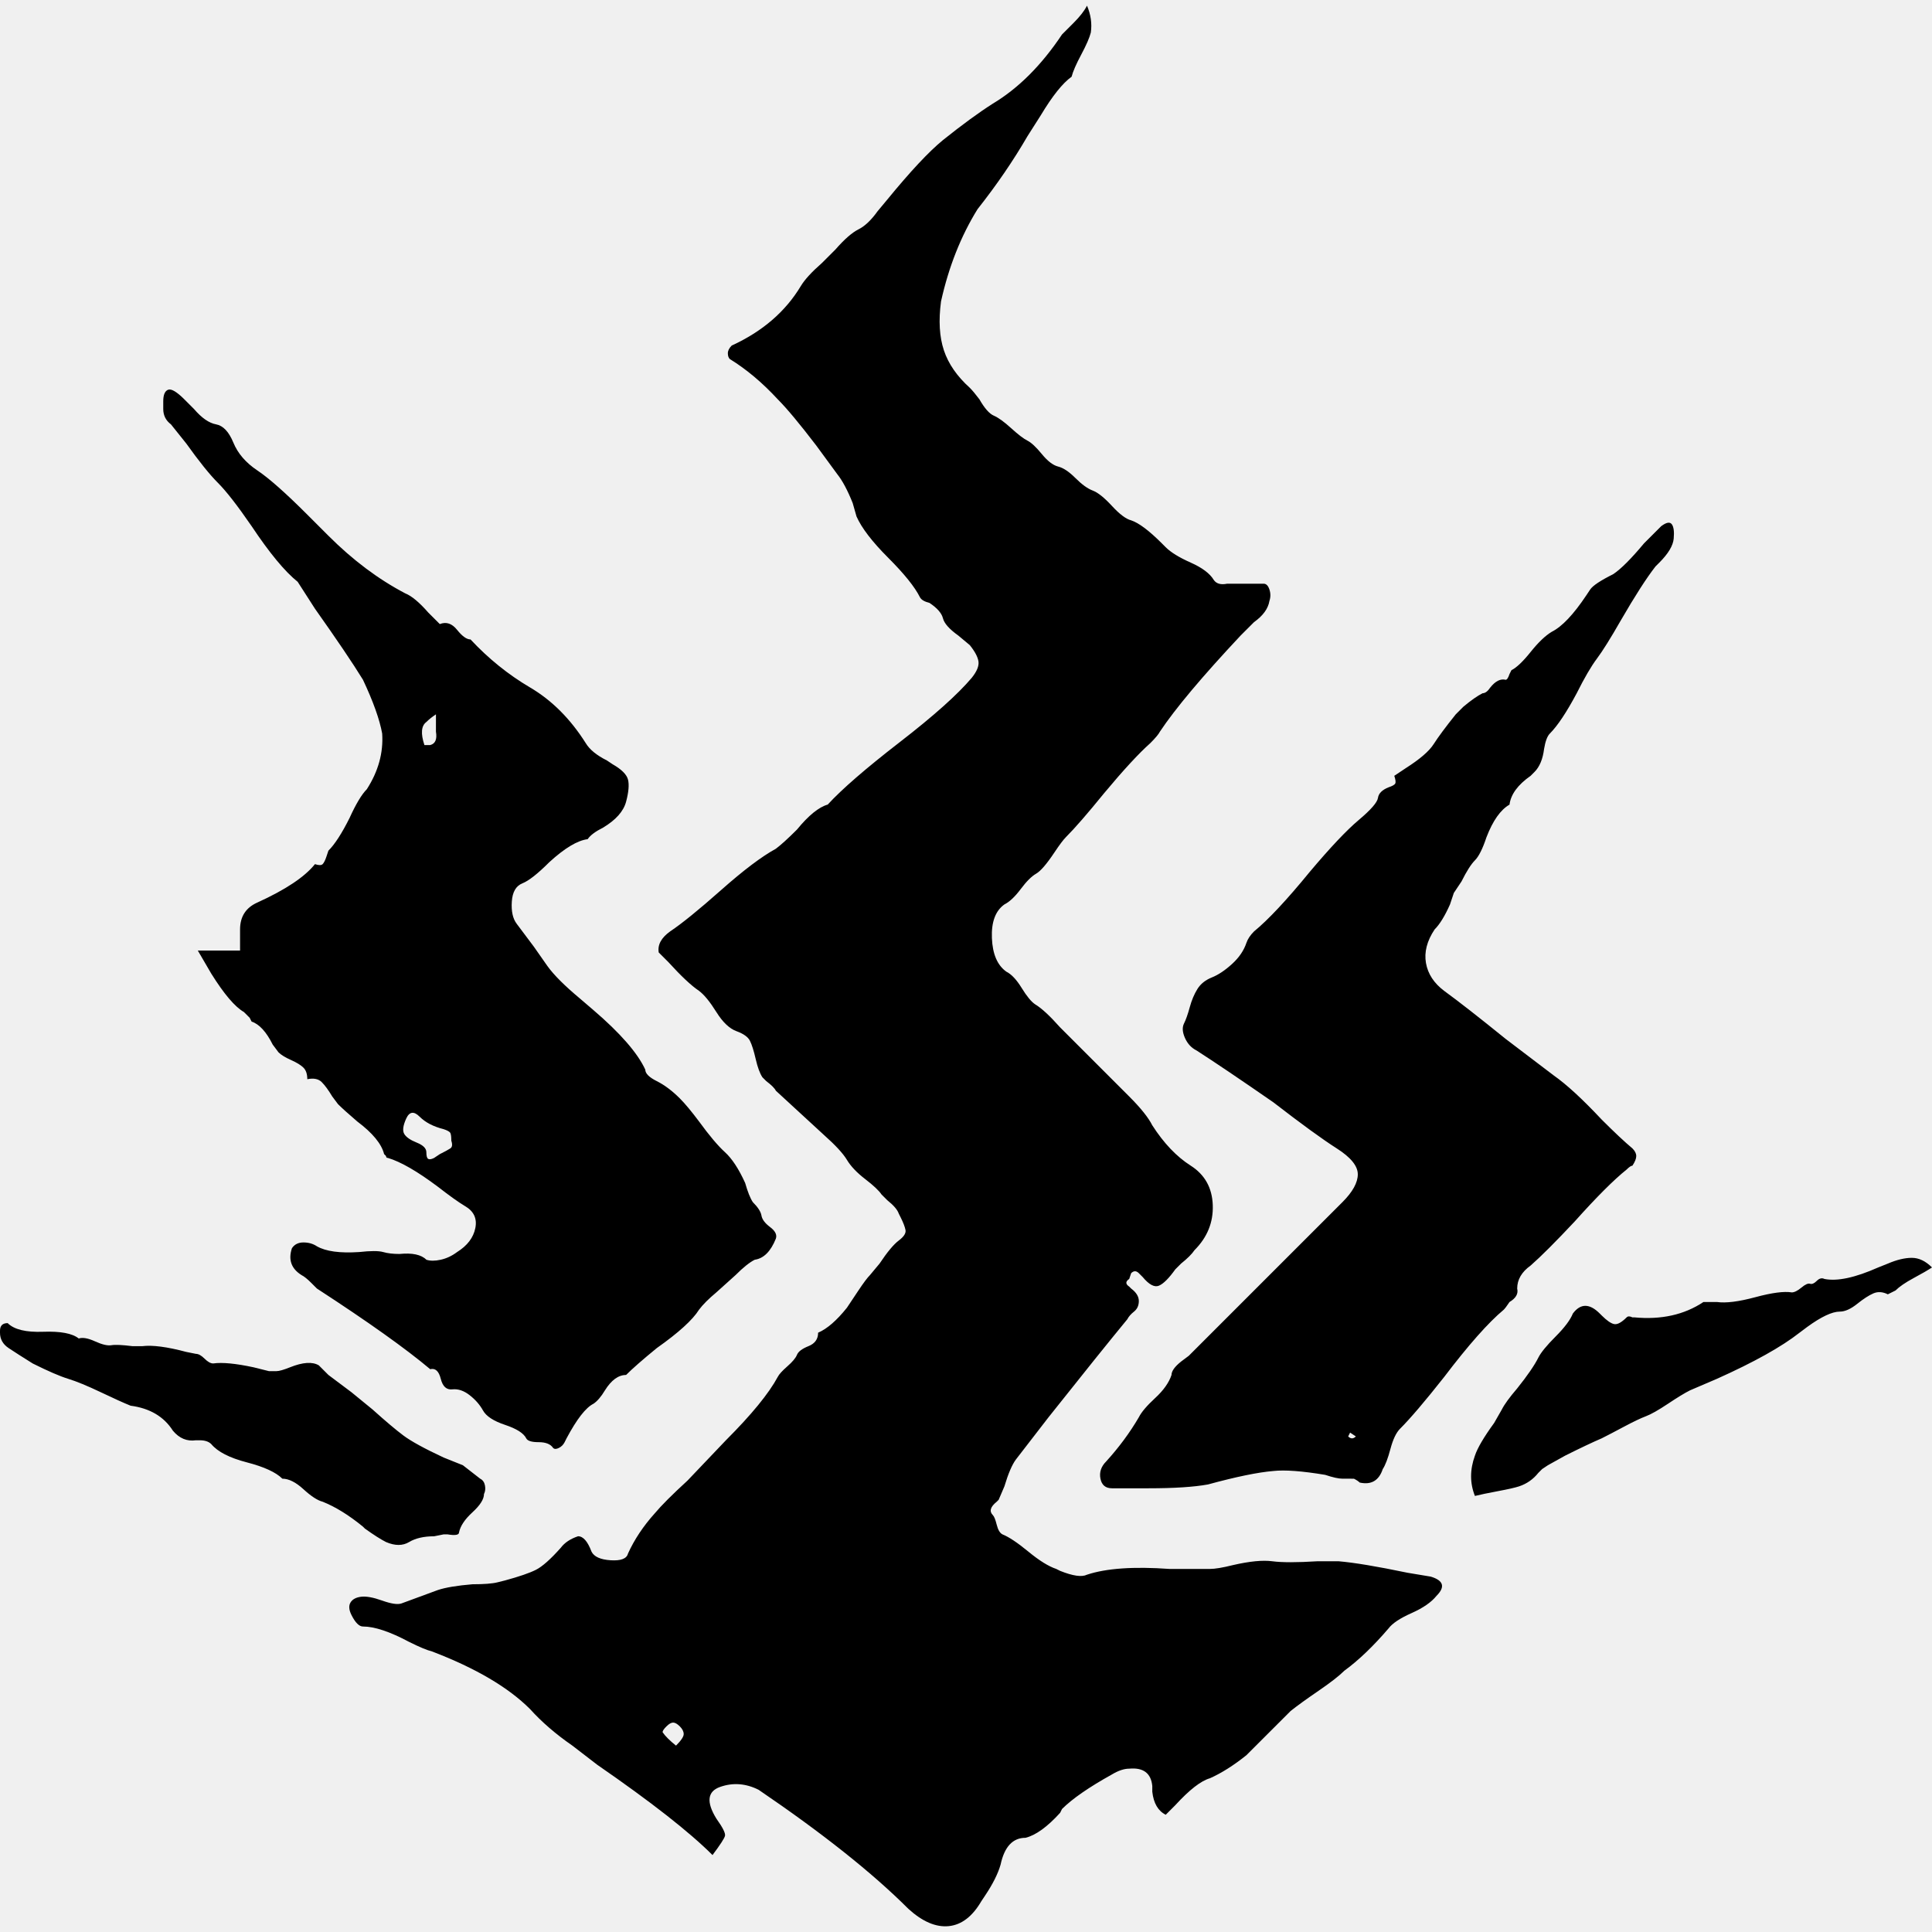
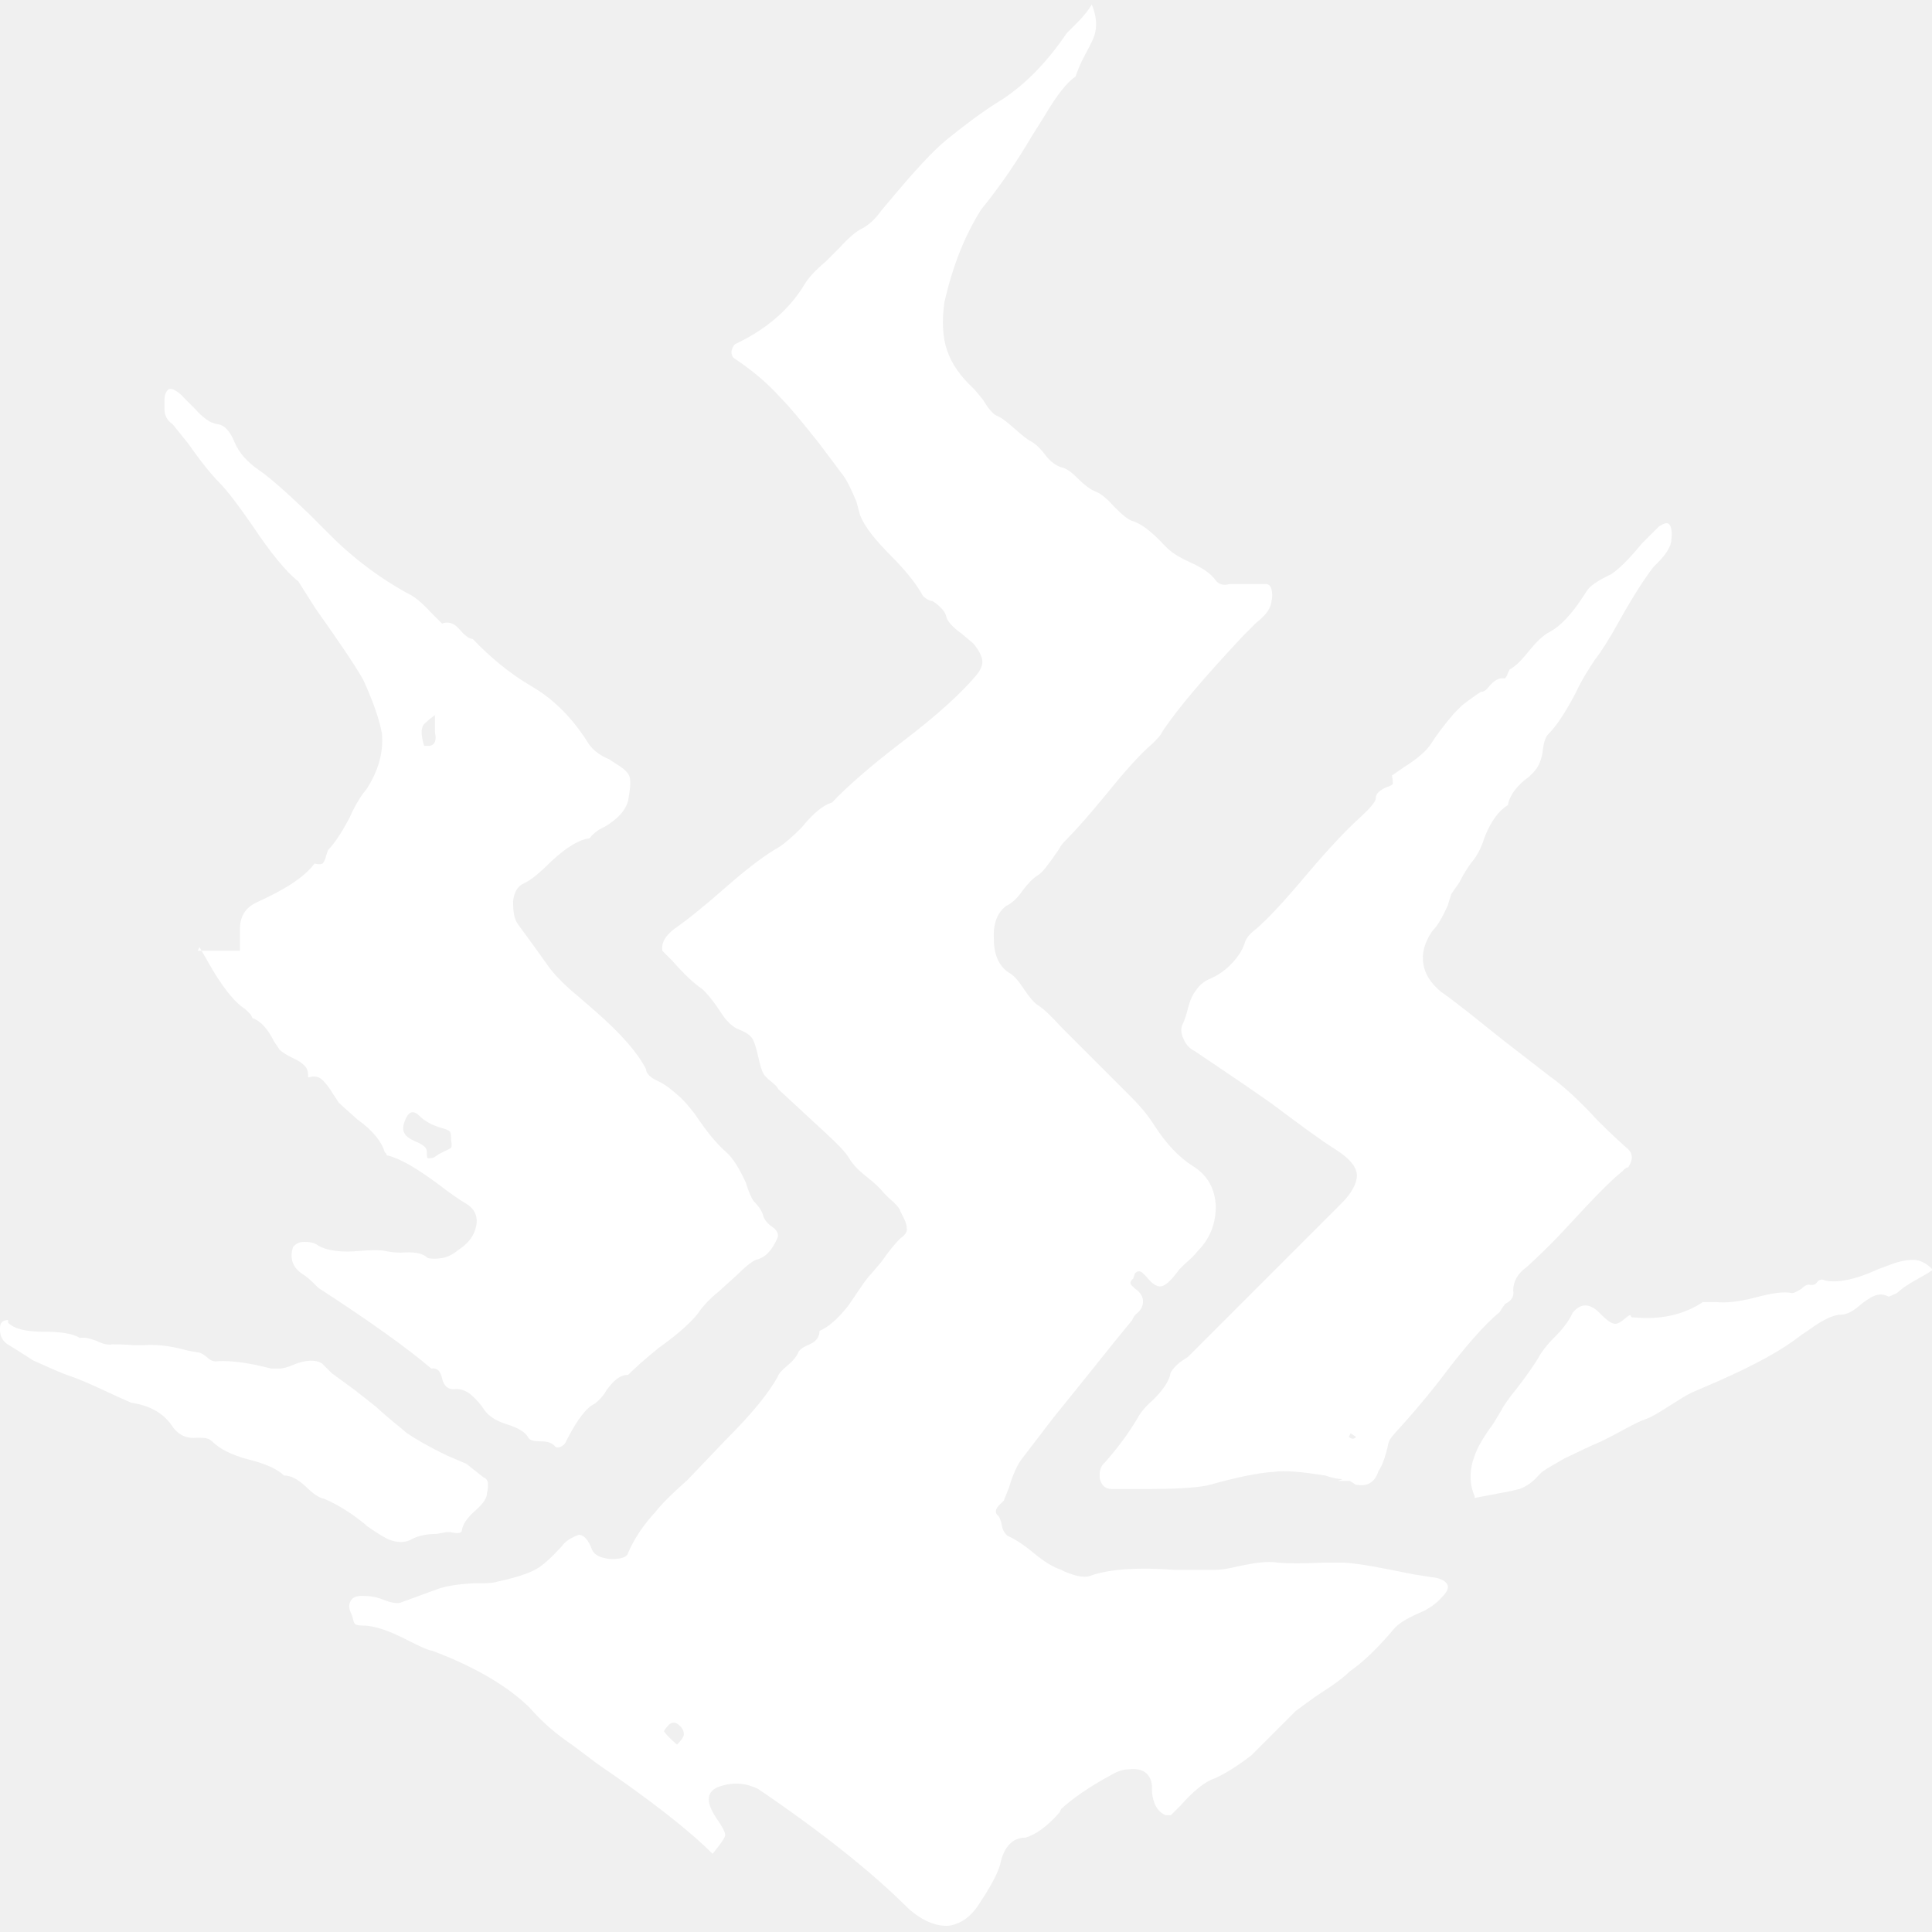
- <svg xmlns="http://www.w3.org/2000/svg" version="1.1" width="215" height="215" viewBox="0 0 215 215" id="svg6">
-   <defs id="defs10" />
-   <path d="m 129.727,201.953 q -1.282,-0.641 -1.496,-2.565 v -0.641 q -0.214,-2.137 -2.565,-1.923 -0.855,0 -1.923,0.641 -3.847,2.137 -5.557,3.847 l -0.214,0.427 q -2.137,2.351 -3.847,2.778 -2.137,0 -2.778,2.992 -0.427,1.496 -1.71,3.419 l -0.427,0.641 q -1.496,2.565 -3.633,2.778 -2.137,0.214 -4.488,-1.923 -5.984,-5.984 -16.67,-13.251 -2.137,-1.069 -4.274,-0.321 -2.137,0.748 -0.427,3.526 1.069,1.496 0.962,1.923 -0.107,0.427 -1.389,2.137 -3.847,-3.847 -12.823,-10.045 l -2.778,-2.137 q -2.778,-1.923 -4.702,-4.061 -3.633,-3.633 -10.9,-6.412 -0.855,-0.214 -2.565,-1.069 -3.206,-1.71 -5.129,-1.71 -0.641,0 -1.282,-1.282 -0.427,-0.855 -0.107,-1.389 0.321,-0.534 1.175,-0.641 0.855,-0.107 2.351,0.427 1.496,0.534 2.137,0.321 l 4.061,-1.496 q 1.282,-0.427 3.847,-0.641 1.923,0 2.778,-0.214 l 0.855,-0.214 q 2.351,-0.641 3.419,-1.175 1.069,-0.534 2.778,-2.458 0.641,-0.855 1.923,-1.282 0.855,0 1.496,1.71 0.427,0.855 2.137,0.962 1.71,0.107 1.923,-0.748 1.069,-2.351 2.992,-4.488 1.069,-1.282 3.633,-3.633 l 4.274,-4.488 q 4.274,-4.274 5.77,-7.053 0.214,-0.427 1.069,-1.175 0.855,-0.748 1.069,-1.282 0.214,-0.534 1.282,-0.962 1.069,-0.427 1.069,-1.496 1.496,-0.641 3.206,-2.778 l 1.282,-1.923 q 0.855,-1.282 1.282,-1.71 l 1.069,-1.282 q 1.282,-1.923 2.137,-2.565 0.855,-0.641 0.748,-1.175 -0.107,-0.534 -0.534,-1.389 l -0.214,-0.427 q -0.214,-0.641 -1.282,-1.496 l -0.641,-0.641 q -0.427,-0.641 -1.817,-1.71 -1.389,-1.069 -2.03,-2.137 -0.641,-1.069 -2.565,-2.778 l -5.343,-4.916 q -0.214,-0.427 -1.069,-1.069 l -0.427,-0.427 q -0.427,-0.641 -0.748,-2.03 -0.321,-1.389 -0.641,-2.03 -0.321,-0.641 -1.496,-1.069 -1.175,-0.427 -2.244,-2.137 -1.069,-1.71 -1.923,-2.351 -1.282,-0.855 -3.419,-3.206 l -1.069,-1.069 q -0.214,-1.282 1.282,-2.351 1.923,-1.282 5.664,-4.595 3.74,-3.313 6.091,-4.595 0.855,-0.641 2.351,-2.137 1.923,-2.351 3.419,-2.778 2.351,-2.565 8.014,-6.946 5.664,-4.381 8.014,-7.16 0.855,-1.069 0.748,-1.817 -0.107,-0.748 -0.962,-1.817 l -1.282,-1.069 q -1.496,-1.069 -1.71,-1.923 -0.214,-0.855 -1.496,-1.71 -0.855,-0.214 -1.069,-0.641 -0.855,-1.71 -3.526,-4.381 -2.671,-2.671 -3.526,-4.595 l -0.427,-1.496 q -0.855,-2.137 -1.71,-3.206 l -2.351,-3.206 q -2.778,-3.633 -4.274,-5.129 -2.565,-2.778 -5.343,-4.488 -0.214,-0.214 -0.214,-0.641 0,-0.427 0.427,-0.855 5.129,-2.351 7.694,-6.625 0.641,-1.069 2.351,-2.565 l 1.496,-1.496 q 1.496,-1.71 2.565,-2.244 1.069,-0.534 2.137,-2.03 l 1.069,-1.282 q 3.847,-4.702 6.198,-6.625 3.206,-2.565 5.557,-4.061 4.274,-2.565 7.694,-7.694 l 1.282,-1.282 q 1.069,-1.069 1.496,-1.923 0.641,1.496 0.427,2.992 -0.214,0.855 -1.069,2.458 -0.855,1.603 -1.069,2.458 -1.496,1.069 -3.419,4.274 l -1.496,2.351 q -2.351,4.061 -5.557,8.121 -2.778,4.488 -4.061,10.258 -0.427,3.206 0.321,5.45 0.748,2.244 2.885,4.168 0.427,0.427 1.069,1.282 0.855,1.496 1.603,1.817 0.748,0.321 1.923,1.389 1.175,1.069 1.817,1.389 0.641,0.321 1.603,1.496 0.962,1.175 1.817,1.389 0.855,0.214 1.923,1.282 1.069,1.069 1.923,1.389 0.855,0.321 2.137,1.71 1.282,1.389 2.137,1.603 1.282,0.427 3.419,2.565 l 0.427,0.427 q 0.855,0.855 2.778,1.71 1.923,0.855 2.565,1.923 0.427,0.641 1.496,0.427 h 4.061 q 0.427,0 0.641,0.641 0.214,0.641 0,1.282 -0.214,1.282 -1.71,2.351 l -1.496,1.496 q -6.412,6.839 -8.976,10.686 -0.214,0.427 -1.069,1.282 -1.923,1.71 -5.129,5.557 -2.778,3.419 -4.274,4.916 -0.427,0.427 -1.282,1.71 -1.282,1.923 -2.03,2.351 -0.748,0.427 -1.71,1.71 -0.962,1.282 -1.817,1.71 -1.496,1.069 -1.389,3.74 0.107,2.671 1.603,3.74 0.855,0.427 1.71,1.817 0.855,1.389 1.496,1.817 1.069,0.641 2.778,2.565 l 7.694,7.694 q 1.923,1.923 2.565,3.206 1.923,2.992 4.274,4.488 2.351,1.496 2.458,4.381 0.107,2.885 -2.03,5.022 -0.427,0.641 -1.496,1.496 l -0.641,0.641 q -1.069,1.496 -1.817,1.817 -0.748,0.321 -1.817,-0.962 l -0.427,-0.427 q -0.427,-0.427 -0.855,0 l -0.214,0.641 q -0.641,0.427 0,0.855 l 0.214,0.214 q 0.855,0.641 0.855,1.389 0,0.748 -0.534,1.175 -0.534,0.427 -0.748,0.855 -2.992,3.633 -8.762,10.9 l -3.633,4.702 q -0.641,0.855 -1.282,2.992 l -0.641,1.496 -0.214,0.214 q -1.069,0.855 -0.427,1.496 0.214,0.214 0.427,1.069 0.214,0.855 0.641,1.069 1.069,0.427 2.885,1.923 1.817,1.496 3.099,1.923 l 0.427,0.214 q 2.137,0.855 2.992,0.427 3.206,-1.069 9.19,-0.641 h 4.488 q 0.855,0 2.565,-0.427 2.778,-0.641 4.381,-0.427 1.603,0.214 5.022,0 h 2.351 q 2.565,0.214 7.694,1.282 l 2.565,0.427 q 2.137,0.641 0.641,2.137 -0.855,1.069 -2.778,1.923 -1.923,0.855 -2.565,1.71 -2.565,2.992 -4.915,4.702 -0.855,0.855 -2.885,2.244 -2.03,1.389 -3.099,2.244 l -4.916,4.916 q -2.137,1.71 -4.061,2.565 -1.496,0.427 -3.847,2.992 z m -54.498,-7.694 q 0.855,-0.855 0.855,-1.282 0,-0.427 -0.427,-0.855 -0.427,-0.427 -0.748,-0.427 -0.321,0 -0.748,0.427 -0.427,0.427 -0.427,0.641 0.427,0.641 1.496,1.496 z M 22.013,105.781 h 4.702 v -2.351 q 0,-2.137 1.923,-2.992 4.702,-2.137 6.412,-4.274 0.641,0.214 0.855,0 0.214,-0.214 0.427,-0.855 l 0.214,-0.641 q 1.069,-1.069 2.351,-3.633 1.069,-2.351 1.923,-3.206 1.923,-2.992 1.71,-6.198 -0.427,-2.351 -2.137,-5.984 -1.71,-2.778 -5.343,-7.908 l -1.923,-2.992 q -2.137,-1.71 -5.129,-6.198 -2.351,-3.419 -3.74,-4.809 -1.389,-1.389 -3.526,-4.381 l -1.71,-2.137 q -0.855,-0.641 -0.855,-1.71 v -0.855 q 0,-1.069 0.534,-1.282 0.534,-0.214 1.817,1.069 l 1.069,1.069 q 1.282,1.496 2.458,1.71 1.175,0.214 1.923,2.03 0.748,1.817 2.671,3.099 1.923,1.282 5.557,4.916 l 2.351,2.351 q 4.061,4.061 8.549,6.412 1.069,0.427 2.565,2.137 l 1.282,1.282 q 1.069,-0.427 1.923,0.641 0.855,1.069 1.496,1.069 2.992,3.206 6.625,5.343 3.633,2.137 6.198,6.198 0.641,1.069 2.351,1.923 l 0.641,0.427 q 1.496,0.855 1.71,1.71 0.214,0.855 -0.214,2.458 -0.427,1.603 -2.565,2.885 -1.282,0.641 -1.71,1.282 -1.71,0.214 -4.274,2.565 -1.923,1.923 -2.992,2.351 -1.069,0.427 -1.175,2.03 -0.107,1.603 0.534,2.458 l 1.923,2.565 1.496,2.137 q 1.069,1.496 3.633,3.633 l 1.496,1.282 q 4.488,3.847 5.77,6.625 0,0.641 1.282,1.282 1.282,0.641 2.565,1.923 0.855,0.855 2.137,2.565 1.71,2.351 2.885,3.419 1.175,1.069 2.244,3.419 0.427,1.496 0.855,2.137 0.855,0.855 0.962,1.496 0.107,0.641 0.962,1.282 0.855,0.641 0.641,1.282 -0.855,2.137 -2.351,2.351 -0.855,0.427 -2.137,1.71 l -2.137,1.923 q -1.282,1.069 -1.923,1.923 -1.069,1.71 -4.702,4.274 -2.351,1.923 -3.419,2.992 -1.282,0 -2.351,1.71 -0.641,1.069 -1.282,1.496 -1.282,0.641 -2.992,3.847 l -0.214,0.427 q -0.214,0.427 -0.641,0.641 -0.427,0.214 -0.641,0 -0.427,-0.641 -1.603,-0.641 -1.175,0 -1.389,-0.427 -0.427,-0.855 -2.351,-1.496 -1.923,-0.641 -2.458,-1.603 -0.534,-0.962 -1.496,-1.71 -0.962,-0.748 -1.923,-0.641 -0.962,0.107 -1.282,-1.175 -0.321,-1.282 -1.175,-1.069 -4.061,-3.419 -12.609,-8.976 l -0.641,-0.641 q -0.641,-0.641 -1.069,-0.855 -1.71,-1.069 -1.069,-2.992 0.427,-0.641 1.282,-0.641 0.855,0 1.496,0.427 1.496,0.855 4.702,0.641 1.923,-0.214 2.671,0 0.748,0.214 1.817,0.214 2.137,-0.214 2.992,0.641 0.641,0.214 1.603,0 0.962,-0.214 1.817,-0.855 1.71,-1.069 2.03,-2.671 0.321,-1.603 -1.175,-2.458 -1.069,-0.641 -2.992,-2.137 -3.419,-2.565 -5.557,-3.206 -0.214,0 -0.214,-0.214 l -0.214,-0.214 q -0.427,-1.71 -2.992,-3.633 -1.496,-1.282 -2.137,-1.923 l -0.641,-0.855 q -0.641,-1.069 -1.175,-1.603 -0.534,-0.534 -1.603,-0.321 0,-0.855 -0.427,-1.282 -0.427,-0.427 -1.389,-0.855 -0.962,-0.427 -1.389,-0.855 l -0.641,-0.855 q -1.069,-2.137 -2.351,-2.565 L 27.783,113.261 q 0,0 -0.641,-0.641 -1.496,-0.855 -3.633,-4.274 z m 28.211,21.158 q 0,-0.641 -0.107,-0.855 -0.107,-0.214 -0.748,-0.427 -1.71,-0.427 -2.671,-1.389 -0.962,-0.962 -1.496,0.214 -0.534,1.175 -0.214,1.71 0.321,0.534 1.389,0.962 1.069,0.427 1.069,1.069 0,0.641 0.214,0.748 0.214,0.107 0.641,-0.107 l 0.641,-0.427 q 0.855,-0.427 1.175,-0.641 0.321,-0.214 0.107,-0.855 z M 48.514,79.493 q -0.641,0.427 -1.069,0.855 -0.855,0.641 -0.214,2.565 h 0.641 q 0.855,-0.214 0.641,-1.496 z M 149.389,164.553 q -0.641,0 -1.923,-0.427 -3.847,-0.641 -5.77,-0.427 -2.565,0.214 -7.266,1.496 -2.351,0.427 -6.625,0.427 h -4.061 q -1.069,0 -1.282,-1.069 -0.214,-1.069 0.641,-1.923 2.137,-2.351 3.633,-4.916 0.427,-0.855 1.817,-2.137 1.389,-1.282 1.817,-2.565 0,-0.641 1.069,-1.496 l 0.855,-0.641 17.097,-17.097 q 1.71,-1.71 1.71,-3.099 0,-1.389 -2.351,-2.885 -2.351,-1.496 -7.053,-5.129 -5.557,-3.847 -8.549,-5.77 -0.855,-0.427 -1.282,-1.389 -0.427,-0.962 -0.107,-1.603 0.321,-0.641 0.641,-1.817 0.321,-1.175 0.855,-2.03 0.534,-0.855 1.603,-1.282 1.069,-0.427 2.244,-1.496 1.175,-1.069 1.603,-2.351 0.214,-0.641 0.855,-1.282 2.351,-1.923 6.198,-6.625 3.419,-4.061 5.45,-5.77 2.03,-1.71 2.137,-2.458 0.107,-0.748 1.175,-1.175 0.641,-0.214 0.748,-0.427 0.107,-0.214 -0.107,-0.855 l 1.282,-0.855 q 2.351,-1.496 3.099,-2.671 0.748,-1.175 2.458,-3.313 l 0.855,-0.855 q 1.282,-1.069 2.137,-1.496 0.427,0 0.855,-0.641 0.855,-1.069 1.71,-0.855 0.214,0 0.427,-0.641 l 0.214,-0.427 q 0.855,-0.427 2.137,-2.03 1.282,-1.603 2.351,-2.244 1.71,-0.855 3.847,-4.061 l 0.427,-0.641 q 0.427,-0.641 2.565,-1.71 1.282,-0.855 3.419,-3.419 l 1.923,-1.923 q 0.855,-0.641 1.175,-0.214 0.321,0.427 0.214,1.603 -0.107,1.175 -1.603,2.671 l -0.427,0.427 q -1.496,1.923 -3.847,5.984 -1.71,2.992 -2.671,4.274 -0.962,1.282 -2.244,3.847 -1.71,3.206 -2.992,4.488 -0.427,0.427 -0.641,1.71 -0.214,1.71 -1.069,2.565 l -0.427,0.427 q -2.137,1.496 -2.351,3.206 -1.496,0.855 -2.565,3.633 -0.641,1.923 -1.282,2.565 -0.641,0.641 -1.496,2.351 l -0.855,1.282 -0.427,1.282 q -0.855,1.923 -1.71,2.778 -1.282,1.923 -0.962,3.74 0.321,1.817 2.03,3.099 2.351,1.71 6.839,5.343 l 5.343,4.061 q 2.137,1.496 5.343,4.916 2.137,2.137 3.419,3.206 0.427,0.427 0.427,0.855 0,0.427 -0.427,1.069 -0.214,0 -0.641,0.427 -2.137,1.71 -5.77,5.77 -3.206,3.419 -4.916,4.915 -1.496,1.069 -1.496,2.565 0.214,0.855 -0.855,1.496 -0.427,0.641 -0.641,0.855 -2.565,2.137 -6.625,7.48 -3.206,4.061 -4.916,5.77 -0.641,0.641 -1.069,2.244 -0.427,1.603 -0.855,2.244 -0.641,1.923 -2.565,1.496 -0.214,-0.214 -0.641,-0.427 z m 1.069,-4.488 q 0.214,0 0.427,-0.214 l -0.641,-0.427 -0.214,0.427 q 0.214,0.214 0.427,0.214 z M 0.855,147.242 q 1.069,1.069 3.954,0.962 2.885,-0.107 3.954,0.748 0.641,-0.214 1.817,0.321 1.175,0.534 1.817,0.427 0.641,-0.107 2.351,0.107 h 1.069 q 1.71,-0.214 4.916,0.641 l 1.069,0.214 q 0.427,0 0.962,0.534 0.534,0.534 0.962,0.534 1.496,-0.214 4.488,0.427 l 1.71,0.427 h 0.855 q 0.427,0 1.496,-0.427 2.137,-0.855 3.206,-0.214 l 1.069,1.069 2.565,1.923 2.351,1.923 q 2.137,1.923 3.419,2.885 1.282,0.962 4.488,2.458 l 2.137,0.855 1.923,1.496 q 0.427,0.214 0.534,0.748 0.107,0.534 -0.107,0.962 0,0.855 -1.282,2.03 -1.282,1.175 -1.496,2.244 0,0.427 -1.282,0.214 h -0.427 l -1.069,0.214 q -1.71,0 -2.778,0.641 -1.069,0.641 -2.565,0 -0.855,-0.427 -2.351,-1.496 l -0.214,-0.214 q -2.351,-1.923 -4.488,-2.778 -0.855,-0.214 -2.137,-1.389 -1.282,-1.175 -2.351,-1.175 -1.069,-1.069 -3.954,-1.817 -2.885,-0.748 -3.954,-2.03 -0.427,-0.427 -1.282,-0.427 h -0.427 q -1.496,0.214 -2.565,-1.069 -1.496,-2.351 -4.702,-2.778 -1.069,-0.427 -3.313,-1.496 -2.244,-1.069 -3.633,-1.496 -1.389,-0.427 -3.954,-1.71 Q 1.923,150.661 0.962,150.02 0,149.379 0,148.31 v -0.214 q 0,-0.855 0.855,-0.855 z M 164.135,166.476 q -0.855,-2.137 0,-4.488 0.427,-1.282 2.137,-3.633 l 0.855,-1.496 q 0.427,-0.855 1.71,-2.351 1.71,-2.137 2.351,-3.419 0.427,-0.855 1.923,-2.351 1.496,-1.496 1.923,-2.565 1.282,-1.71 2.992,0 l 0.214,0.214 q 0.855,0.855 1.389,0.962 0.534,0.107 1.389,-0.748 0.214,-0.214 0.641,0 h 0.214 q 4.488,0.427 7.694,-1.71 h 1.496 q 1.496,0.214 4.274,-0.534 2.778,-0.748 4.061,-0.534 0.427,0 1.069,-0.534 0.641,-0.534 0.962,-0.427 0.321,0.107 0.748,-0.321 0.427,-0.427 0.855,-0.214 2.137,0.427 5.984,-1.282 l 1.069,-0.427 q 1.496,-0.641 2.671,-0.641 1.175,0 2.244,1.069 -0.641,0.427 -2.03,1.175 -1.389,0.748 -2.03,1.389 l -0.855,0.427 q -0.855,-0.427 -1.603,-0.107 -0.748,0.321 -1.817,1.175 -1.069,0.855 -1.923,0.855 -1.282,0 -3.633,1.71 l -0.855,0.641 q -2.992,2.351 -9.19,5.129 l -2.992,1.282 q -0.855,0.427 -2.458,1.496 -1.603,1.069 -2.458,1.389 -0.855,0.321 -2.458,1.175 -1.603,0.855 -2.458,1.282 -1.496,0.641 -4.061,1.923 l -1.923,1.069 -0.641,0.427 -0.427,0.427 q -0.855,1.069 -2.137,1.496 -0.641,0.214 -2.351,0.534 -1.71,0.321 -2.565,0.534 z" id="path4" style="fill:#000000;fill-opacity:1;stroke-width:6.679" />
+ <svg xmlns="http://www.w3.org/2000/svg" id="svg6" version="1.1" viewBox="0 0 215 215">
+   <defs>
+     <style>
+       .st0 {
+         fill: #fff;
+       }
+     </style>
+   </defs>
+   <path id="path4" class="st0" d="M129.7,202c-.9-.4-1.4-1.3-1.5-2.6v-.6c-.1-1.4-1-2.1-2.6-1.9-.6,0-1.2.2-1.9.6-2.6,1.4-4.4,2.7-5.6,3.8l-.2.4c-1.4,1.6-2.7,2.5-3.8,2.8-1.4,0-2.4,1-2.8,3-.3,1-.9,2.1-1.7,3.4l-.4.6c-1,1.7-2.2,2.6-3.6,2.8-1.4.1-2.9-.5-4.5-1.9-4-4-9.5-8.4-16.7-13.3-1.4-.7-2.8-.8-4.3-.3s-1.6,1.7-.4,3.5c.7,1,1,1.6,1,1.9,0,.3-.5,1-1.4,2.1-2.6-2.6-6.8-5.9-12.8-10l-2.8-2.1c-1.9-1.3-3.4-2.6-4.7-4.1-2.4-2.4-6.1-4.6-10.9-6.4-.6-.1-1.4-.5-2.6-1.1-2.1-1.1-3.8-1.7-5.1-1.7s-.9-.4-1.3-1.3c-.3-.6-.3-1-.1-1.4.2-.4.6-.6,1.2-.6.6,0,1.4,0,2.4.4s1.7.5,2.1.3l4.1-1.5c.9-.3,2.1-.5,3.8-.6,1.3,0,2.2,0,2.8-.2l.9-.2c1.6-.4,2.7-.8,3.4-1.2.7-.4,1.6-1.2,2.8-2.5.4-.6,1.1-1,1.9-1.3.6,0,1.1.6,1.5,1.7.3.6,1,.9,2.1,1,1.1,0,1.8-.2,1.9-.7.7-1.6,1.7-3.1,3-4.5.7-.9,1.9-2.1,3.6-3.6l4.3-4.5c2.8-2.8,4.8-5.2,5.8-7.1.1-.3.5-.7,1.1-1.2.6-.5.9-.9,1.1-1.3.1-.4.6-.7,1.3-1,.7-.3,1.1-.8,1.1-1.5,1-.4,2.1-1.4,3.2-2.8l1.3-1.9c.6-.9,1-1.4,1.3-1.7l1.1-1.3c.9-1.3,1.6-2.1,2.1-2.6.6-.4.8-.8.7-1.2,0-.4-.2-.8-.5-1.4l-.2-.4c-.1-.4-.6-.9-1.3-1.5l-.6-.6c-.3-.4-.9-1-1.8-1.7-.9-.7-1.6-1.4-2-2.1-.4-.7-1.3-1.6-2.6-2.8l-5.3-4.9c-.1-.3-.5-.6-1.1-1.1l-.4-.4c-.3-.4-.5-1.1-.7-2-.2-.9-.4-1.6-.6-2-.2-.4-.7-.8-1.5-1.1-.8-.3-1.5-1-2.2-2.1s-1.4-1.9-1.9-2.4c-.9-.6-2-1.6-3.4-3.2l-1.1-1.1c-.1-.9.3-1.6,1.3-2.4,1.3-.9,3.2-2.4,5.7-4.6,2.5-2.2,4.5-3.7,6.1-4.6.6-.4,1.4-1.1,2.4-2.1,1.3-1.6,2.4-2.5,3.4-2.8,1.6-1.7,4.2-4,8-6.9s6.4-5.3,8-7.2c.6-.7.8-1.3.7-1.8s-.4-1.1-1-1.8l-1.3-1.1c-1-.7-1.6-1.4-1.7-1.9s-.6-1.1-1.5-1.7c-.6-.1-.9-.4-1.1-.6-.6-1.1-1.7-2.6-3.5-4.4-1.8-1.8-3-3.3-3.5-4.6l-.4-1.5c-.6-1.4-1.1-2.5-1.7-3.2l-2.4-3.2c-1.9-2.4-3.3-4.1-4.3-5.1-1.7-1.9-3.5-3.3-5.3-4.5-.1-.1-.2-.4-.2-.6s.1-.6.4-.9c3.4-1.6,6-3.8,7.7-6.6.4-.7,1.2-1.6,2.4-2.6l1.5-1.5c1-1.1,1.9-1.9,2.6-2.2.7-.4,1.4-1,2.1-2l1.1-1.3c2.6-3.1,4.6-5.3,6.2-6.6,2.1-1.7,4-3.1,5.6-4.1,2.8-1.7,5.4-4.3,7.7-7.7l1.3-1.3c.7-.7,1.2-1.4,1.5-1.9.4,1,.6,2,.4,3-.1.6-.5,1.4-1.1,2.5-.6,1.1-.9,1.9-1.1,2.5-1,.7-2.1,2.1-3.4,4.3l-1.5,2.4c-1.6,2.7-3.4,5.4-5.6,8.1-1.9,3-3.2,6.4-4.1,10.3-.3,2.1-.2,4,.3,5.4.5,1.5,1.5,2.9,2.9,4.2.3.3.6.7,1.1,1.3.6,1,1.1,1.6,1.6,1.8.5.2,1.1.7,1.9,1.4.8.7,1.4,1.2,1.8,1.4.4.2,1,.7,1.6,1.5.6.8,1.2,1.2,1.8,1.4.6.1,1.2.6,1.9,1.3.7.7,1.4,1.2,1.9,1.4.6.2,1.3.8,2.1,1.7.9.9,1.6,1.5,2.1,1.6.9.3,2,1.1,3.4,2.6l.4.4c.6.6,1.5,1.1,2.8,1.7,1.3.6,2.1,1.2,2.6,1.9.3.4.8.6,1.5.4h4.1c.3,0,.5.2.6.6s.1.9,0,1.3c-.1.9-.7,1.6-1.7,2.4l-1.5,1.5c-4.3,4.6-7.3,8.1-9,10.7-.1.3-.5.7-1.1,1.3-1.3,1.1-3,3-5.1,5.6-1.9,2.3-3.3,3.9-4.3,4.9s-.7.9-1.3,1.7c-.9,1.3-1.5,2.1-2,2.4-.5.3-1.1.9-1.7,1.7-.6.9-1.2,1.4-1.8,1.7-1,.7-1.5,2-1.4,3.7,0,1.8.6,3,1.6,3.7.6.3,1.1.9,1.7,1.8s1.1,1.5,1.5,1.8c.7.4,1.6,1.3,2.8,2.6l7.7,7.7c1.3,1.3,2.1,2.4,2.6,3.2,1.3,2,2.7,3.5,4.3,4.5,1.6,1,2.4,2.5,2.5,4.4,0,1.9-.6,3.6-2,5-.3.4-.8.9-1.5,1.5l-.6.6c-.7,1-1.3,1.6-1.8,1.8-.5.2-1.1-.1-1.8-1l-.4-.4c-.3-.3-.6-.3-.9,0l-.2.6c-.4.3-.4.6,0,.9l.2.2c.6.4.9.9.9,1.4s-.2.9-.5,1.2c-.4.3-.6.6-.7.9-2,2.4-4.9,6.1-8.8,10.9l-3.6,4.7c-.4.6-.9,1.6-1.3,3l-.6,1.5-.2.2c-.7.6-.9,1.1-.4,1.5.1.1.3.5.4,1.1.1.6.4.9.6,1.1.7.3,1.7.9,2.9,1.9,1.2,1,2.2,1.6,3.1,1.9l.4.2c1.4.6,2.4.7,3,.4,2.1-.7,5.2-.9,9.2-.6h4.5c.6,0,1.4-.1,2.6-.4,1.9-.4,3.3-.6,4.4-.4,1.1.1,2.7.1,5,0h2.4c1.7.1,4.3.6,7.7,1.3l2.6.4c1.4.4,1.6,1.1.6,2.1-.6.7-1.5,1.4-2.8,1.9-1.3.6-2.1,1.1-2.6,1.7-1.7,2-3.3,3.6-4.9,4.7-.6.6-1.5,1.3-2.9,2.2-1.4.9-2.4,1.7-3.1,2.2l-4.9,4.9c-1.4,1.1-2.8,2-4.1,2.6-1,.3-2.3,1.3-3.8,3l-1.1,1.1ZM75.2,194.3c.6-.6.9-1,.9-1.3s-.1-.6-.4-.9c-.3-.3-.5-.4-.7-.4s-.5.1-.7.4c-.3.3-.4.5-.4.6.3.4.8.9,1.5,1.5ZM22,105.8h4.7v-2.4c0-1.4.6-2.4,1.9-3,3.1-1.4,5.3-2.8,6.4-4.3.4.1.7.1.9,0,.1-.1.3-.4.4-.9l.2-.6c.7-.7,1.5-1.9,2.4-3.6.7-1.6,1.4-2.6,1.9-3.2,1.3-2,1.9-4.1,1.7-6.2-.3-1.6-1-3.6-2.1-6-1.1-1.9-2.9-4.5-5.3-7.9l-1.9-3c-1.4-1.1-3.1-3.2-5.1-6.2-1.6-2.3-2.8-3.9-3.7-4.8-.9-.9-2.1-2.4-3.5-4.4l-1.7-2.1c-.6-.4-.9-1-.9-1.7v-.9c0-.7.2-1.1.5-1.3.4-.1,1,.2,1.8,1.1l1.1,1.1c.9,1,1.7,1.6,2.5,1.7.8.1,1.4.8,1.9,2,.5,1.2,1.4,2.2,2.7,3.1,1.3.9,3.1,2.5,5.6,4.9l2.4,2.4c2.7,2.7,5.6,4.8,8.5,6.4.7.3,1.6,1,2.6,2.1l1.3,1.3c.7-.3,1.4,0,1.9.6.6.7,1.1,1.1,1.5,1.1,2,2.1,4.2,3.9,6.6,5.3,2.4,1.4,4.5,3.5,6.2,6.2.4.7,1.2,1.4,2.4,1.9l.6.4c1,.6,1.6,1.1,1.7,1.7s0,1.4-.2,2.5c-.3,1.1-1.1,2-2.6,2.9-.9.4-1.4.9-1.7,1.3-1.1.1-2.6,1-4.3,2.6-1.3,1.3-2.3,2.1-3,2.4-.7.3-1.1,1-1.2,2,0,1.1.1,1.9.5,2.5l1.9,2.6,1.5,2.1c.7,1,1.9,2.2,3.6,3.6l1.5,1.3c3,2.6,4.9,4.8,5.8,6.6,0,.4.4.9,1.3,1.3.9.4,1.7,1.1,2.6,1.9.6.6,1.3,1.4,2.1,2.6,1.1,1.6,2.1,2.7,2.9,3.4.8.7,1.5,1.9,2.2,3.4.3,1,.6,1.7.9,2.1.6.6.9,1.1,1,1.5s.4.9,1,1.3c.6.4.8.9.6,1.3-.6,1.4-1.4,2.2-2.4,2.4-.6.3-1.3.9-2.1,1.7l-2.1,1.9c-.9.7-1.5,1.4-1.9,1.9-.7,1.1-2.3,2.6-4.7,4.3-1.6,1.3-2.7,2.3-3.4,3-.9,0-1.6.6-2.4,1.7-.4.7-.9,1.2-1.3,1.5-.9.4-1.9,1.7-3,3.8l-.2.4c-.1.3-.4.5-.6.6s-.5.1-.6,0c-.3-.4-.8-.6-1.6-.6s-1.2-.1-1.4-.4c-.3-.6-1.1-1.1-2.4-1.5-1.3-.4-2.1-1-2.5-1.6-.4-.6-.9-1.2-1.5-1.7s-1.3-.7-1.9-.6c-.6,0-1.1-.3-1.3-1.2-.2-.9-.6-1.2-1.2-1.1-2.7-2.3-6.9-5.3-12.6-9l-.6-.6c-.4-.4-.8-.7-1.1-.9-1.1-.7-1.5-1.7-1.1-3,.3-.4.7-.6,1.3-.6s1.1.1,1.5.4c1,.6,2.6.8,4.7.6,1.3-.1,2.2-.1,2.7,0s1.1.2,1.8.2c1.4-.1,2.4,0,3,.6.4.1,1,.1,1.6,0,.6-.1,1.2-.4,1.8-.9,1.1-.7,1.8-1.6,2-2.7.2-1.1-.2-1.9-1.2-2.5-.7-.4-1.7-1.1-3-2.1-2.3-1.7-4.1-2.8-5.6-3.2-.1,0-.2,0-.2-.2l-.2-.2c-.3-1.1-1.3-2.4-3-3.6-1-.9-1.7-1.5-2.1-1.9l-.6-.9c-.4-.7-.8-1.2-1.2-1.6-.4-.4-.9-.5-1.6-.3,0-.6-.1-1-.4-1.3s-.7-.6-1.4-.9c-.6-.3-1.1-.6-1.4-.9l-.6-.9c-.7-1.4-1.5-2.3-2.4-2.6l-.2-.4s-.2-.2-.6-.6c-1-.6-2.2-2-3.6-4.3l-1.5-2.6ZM50.2,126.9c0-.4,0-.7-.1-.9,0-.1-.3-.3-.7-.4-1.1-.3-2-.7-2.7-1.4-.6-.6-1.1-.6-1.5.2-.4.8-.4,1.4-.2,1.7.2.4.7.7,1.4,1,.7.3,1.1.6,1.1,1.1s0,.7.2.7c.1,0,.4,0,.6-.1l.6-.4c.6-.3,1-.5,1.2-.6.2-.1.2-.4.1-.9ZM48.5,79.5c-.4.3-.8.6-1.1.9-.6.4-.6,1.3-.2,2.6h.6c.6-.1.8-.6.6-1.5v-1.9ZM149.4,164.6c-.4,0-1.1-.1-1.9-.4-2.6-.4-4.5-.6-5.8-.4-1.7.1-4.1.6-7.3,1.5-1.6.3-3.8.4-6.6.4h-4.1c-.7,0-1.1-.4-1.3-1.1-.1-.7,0-1.4.6-1.9,1.4-1.6,2.6-3.2,3.6-4.9.3-.6.9-1.3,1.8-2.1.9-.9,1.5-1.7,1.8-2.6,0-.4.4-.9,1.1-1.5l.9-.6,17.1-17.1c1.1-1.1,1.7-2.2,1.7-3.1s-.8-1.9-2.4-2.9c-1.6-1-3.9-2.7-7.1-5.1-3.7-2.6-6.6-4.5-8.5-5.8-.6-.3-1-.7-1.3-1.4-.3-.6-.3-1.2-.1-1.6s.4-1,.6-1.8c.2-.8.5-1.5.9-2,.4-.6.9-1,1.6-1.3.7-.3,1.5-.8,2.2-1.5s1.3-1.5,1.6-2.4c.1-.4.4-.9.9-1.3,1.6-1.3,3.6-3.5,6.2-6.6,2.3-2.7,4.1-4.6,5.4-5.8s2.1-2,2.1-2.5.5-.9,1.2-1.2c.4-.1.7-.3.7-.4s0-.4-.1-.9l1.3-.9c1.6-1,2.6-1.9,3.1-2.7s1.3-1.9,2.5-3.3l.9-.9c.9-.7,1.6-1.2,2.1-1.5.3,0,.6-.2.9-.6.6-.7,1.1-1,1.7-.9.1,0,.3-.2.4-.6l.2-.4c.6-.3,1.3-1,2.1-2,.9-1.1,1.6-1.8,2.4-2.2,1.1-.6,2.4-1.9,3.8-4.1l.4-.6c.3-.4,1.1-1,2.6-1.7.9-.6,2-1.7,3.4-3.4l1.9-1.9c.6-.4,1-.5,1.2-.2.2.3.3.8.2,1.6,0,.8-.6,1.7-1.6,2.7l-.4.4c-1,1.3-2.3,3.3-3.8,6-1.1,2-2,3.4-2.7,4.3-.6.9-1.4,2.1-2.2,3.8-1.1,2.1-2.1,3.6-3,4.5-.3.3-.5.9-.6,1.7-.1,1.1-.5,2-1.1,2.6l-.4.4c-1.4,1-2.2,2.1-2.4,3.2-1,.6-1.9,1.8-2.6,3.6-.4,1.3-.9,2.1-1.3,2.6s-.9,1.2-1.5,2.4l-.9,1.3-.4,1.3c-.6,1.3-1.1,2.2-1.7,2.8-.9,1.3-1.2,2.5-1,3.7s.9,2.2,2,3.1c1.6,1.1,3.8,2.9,6.8,5.3l5.3,4.1c1.4,1,3.2,2.6,5.3,4.9,1.4,1.4,2.6,2.5,3.4,3.2.3.3.4.6.4.9s-.1.6-.4,1.1c-.1,0-.4.1-.6.4-1.4,1.1-3.3,3.1-5.8,5.8-2.1,2.3-3.8,3.9-4.9,4.9-1,.7-1.5,1.6-1.5,2.6.1.6-.1,1.1-.9,1.5-.3.4-.5.7-.6.9-1.7,1.4-3.9,3.9-6.6,7.5-2.1,2.7-3.8,4.6-4.9,5.8s-.8,1.2-1.1,2.2c-.3,1.1-.6,1.8-.9,2.2-.4,1.3-1.3,1.8-2.6,1.5-.1-.1-.4-.3-.6-.4h-1.3ZM150.5,160.1c.1,0,.3,0,.4-.2l-.6-.4-.2.4c.1.1.3.2.4.2h0ZM.9,147.2c.7.7,2,1,4,1,1.9,0,3.2.2,4,.7.4-.1,1,0,1.8.3.8.4,1.4.5,1.8.4.4,0,1.2,0,2.4.1h1.1c1.1-.1,2.8,0,4.9.6l1.1.2c.3,0,.6.2,1,.5.4.4.7.5,1,.5,1-.1,2.5,0,4.5.4l1.7.4h.9c.3,0,.8-.1,1.5-.4,1.4-.6,2.5-.6,3.2-.2l1.1,1.1,2.6,1.9,2.4,1.9c1.4,1.3,2.6,2.2,3.4,2.9.9.6,2.4,1.5,4.5,2.5l2.1.9,1.9,1.5c.3.1.5.4.5.7,0,.4,0,.7-.1,1,0,.6-.4,1.2-1.3,2s-1.4,1.5-1.5,2.2c0,.3-.4.4-1.3.2h-.4l-1.1.2c-1.1,0-2.1.2-2.8.6s-1.6.4-2.6,0c-.6-.3-1.4-.8-2.4-1.5l-.2-.2c-1.6-1.3-3.1-2.2-4.5-2.8-.6-.1-1.3-.6-2.1-1.4-.9-.8-1.6-1.2-2.4-1.2-.7-.7-2-1.3-4-1.8-1.9-.5-3.2-1.2-4-2-.3-.3-.7-.4-1.3-.4h-.4c-1,.1-1.9-.2-2.6-1.1-1-1.6-2.6-2.5-4.7-2.8-.7-.3-1.8-.8-3.3-1.5-1.5-.7-2.7-1.2-3.6-1.5-.9-.3-2.2-.9-4-1.7-1.1-.7-2-1.3-2.7-1.7s-1-1-1-1.7v-.2c0-.6.3-.9.9-.9ZM164.1,166.5c-.6-1.4-.6-2.9,0-4.5.3-.9,1-2.1,2.1-3.6l.9-1.5c.3-.6.9-1.4,1.7-2.4,1.1-1.4,1.9-2.6,2.4-3.4.3-.6.9-1.4,1.9-2.4s1.6-1.9,1.9-2.6c.9-1.1,1.9-1.1,3,0l.2.2c.6.6,1,.9,1.4,1s.8-.2,1.4-.7.4-.1.6,0h.2c3,.3,5.6-.3,7.7-1.7h1.5c1,.1,2.4,0,4.3-.5s3.2-.7,4.1-.5c.3,0,.6-.2,1.1-.5.4-.4.7-.5,1-.4.2,0,.5,0,.7-.3s.6-.4.9-.2c1.4.3,3.4-.1,6-1.3l1.1-.4c1-.4,1.9-.6,2.7-.6s1.5.4,2.2,1.1c-.4.3-1.1.7-2,1.2-.9.5-1.6,1-2,1.4l-.9.4c-.6-.3-1.1-.3-1.6-.1-.5.2-1.1.6-1.8,1.2-.7.6-1.4.9-1.9.9-.9,0-2.1.6-3.6,1.7l-.9.6c-2,1.6-5.1,3.3-9.2,5.1l-3,1.3c-.6.3-1.4.8-2.5,1.5-1.1.7-1.9,1.2-2.5,1.4-.6.2-1.4.6-2.5,1.2s-1.9,1-2.5,1.3c-1,.4-2.4,1.1-4.1,1.9l-1.9,1.1-.6.4-.4.4c-.6.7-1.3,1.2-2.1,1.5-.4.1-1.2.3-2.4.5-1.1.2-2,.4-2.6.5h0Z" />
</svg>
